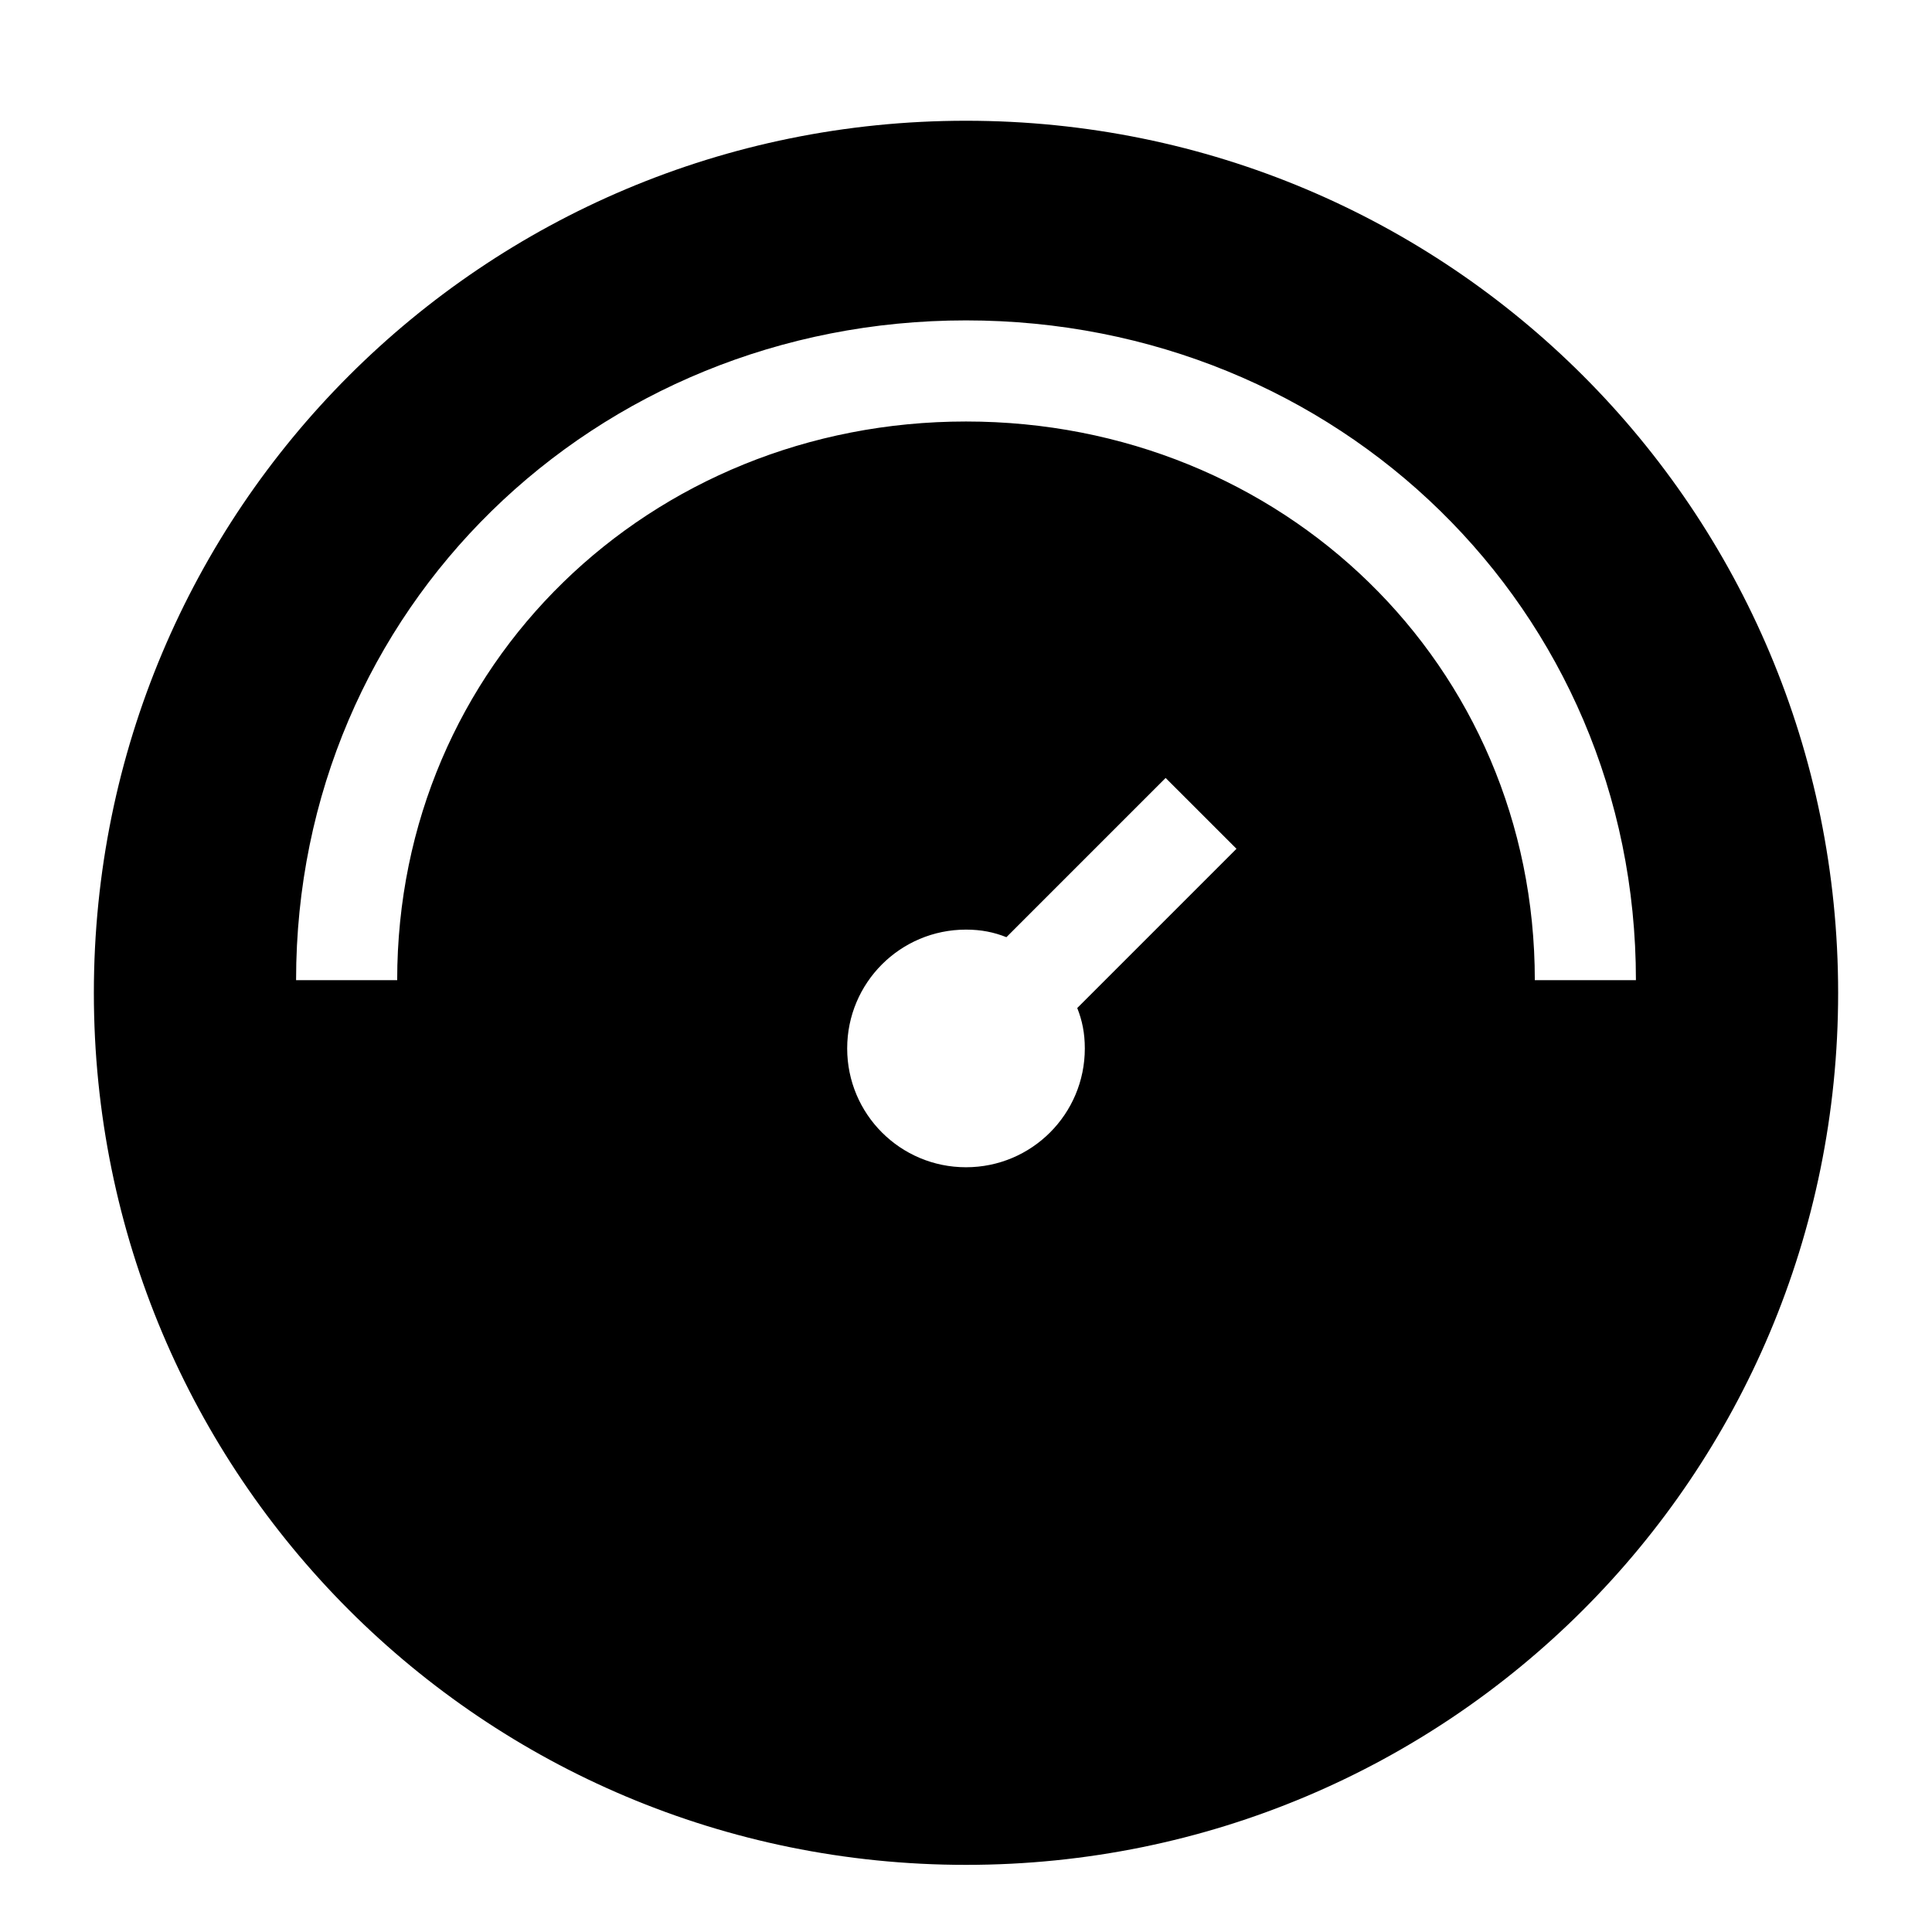
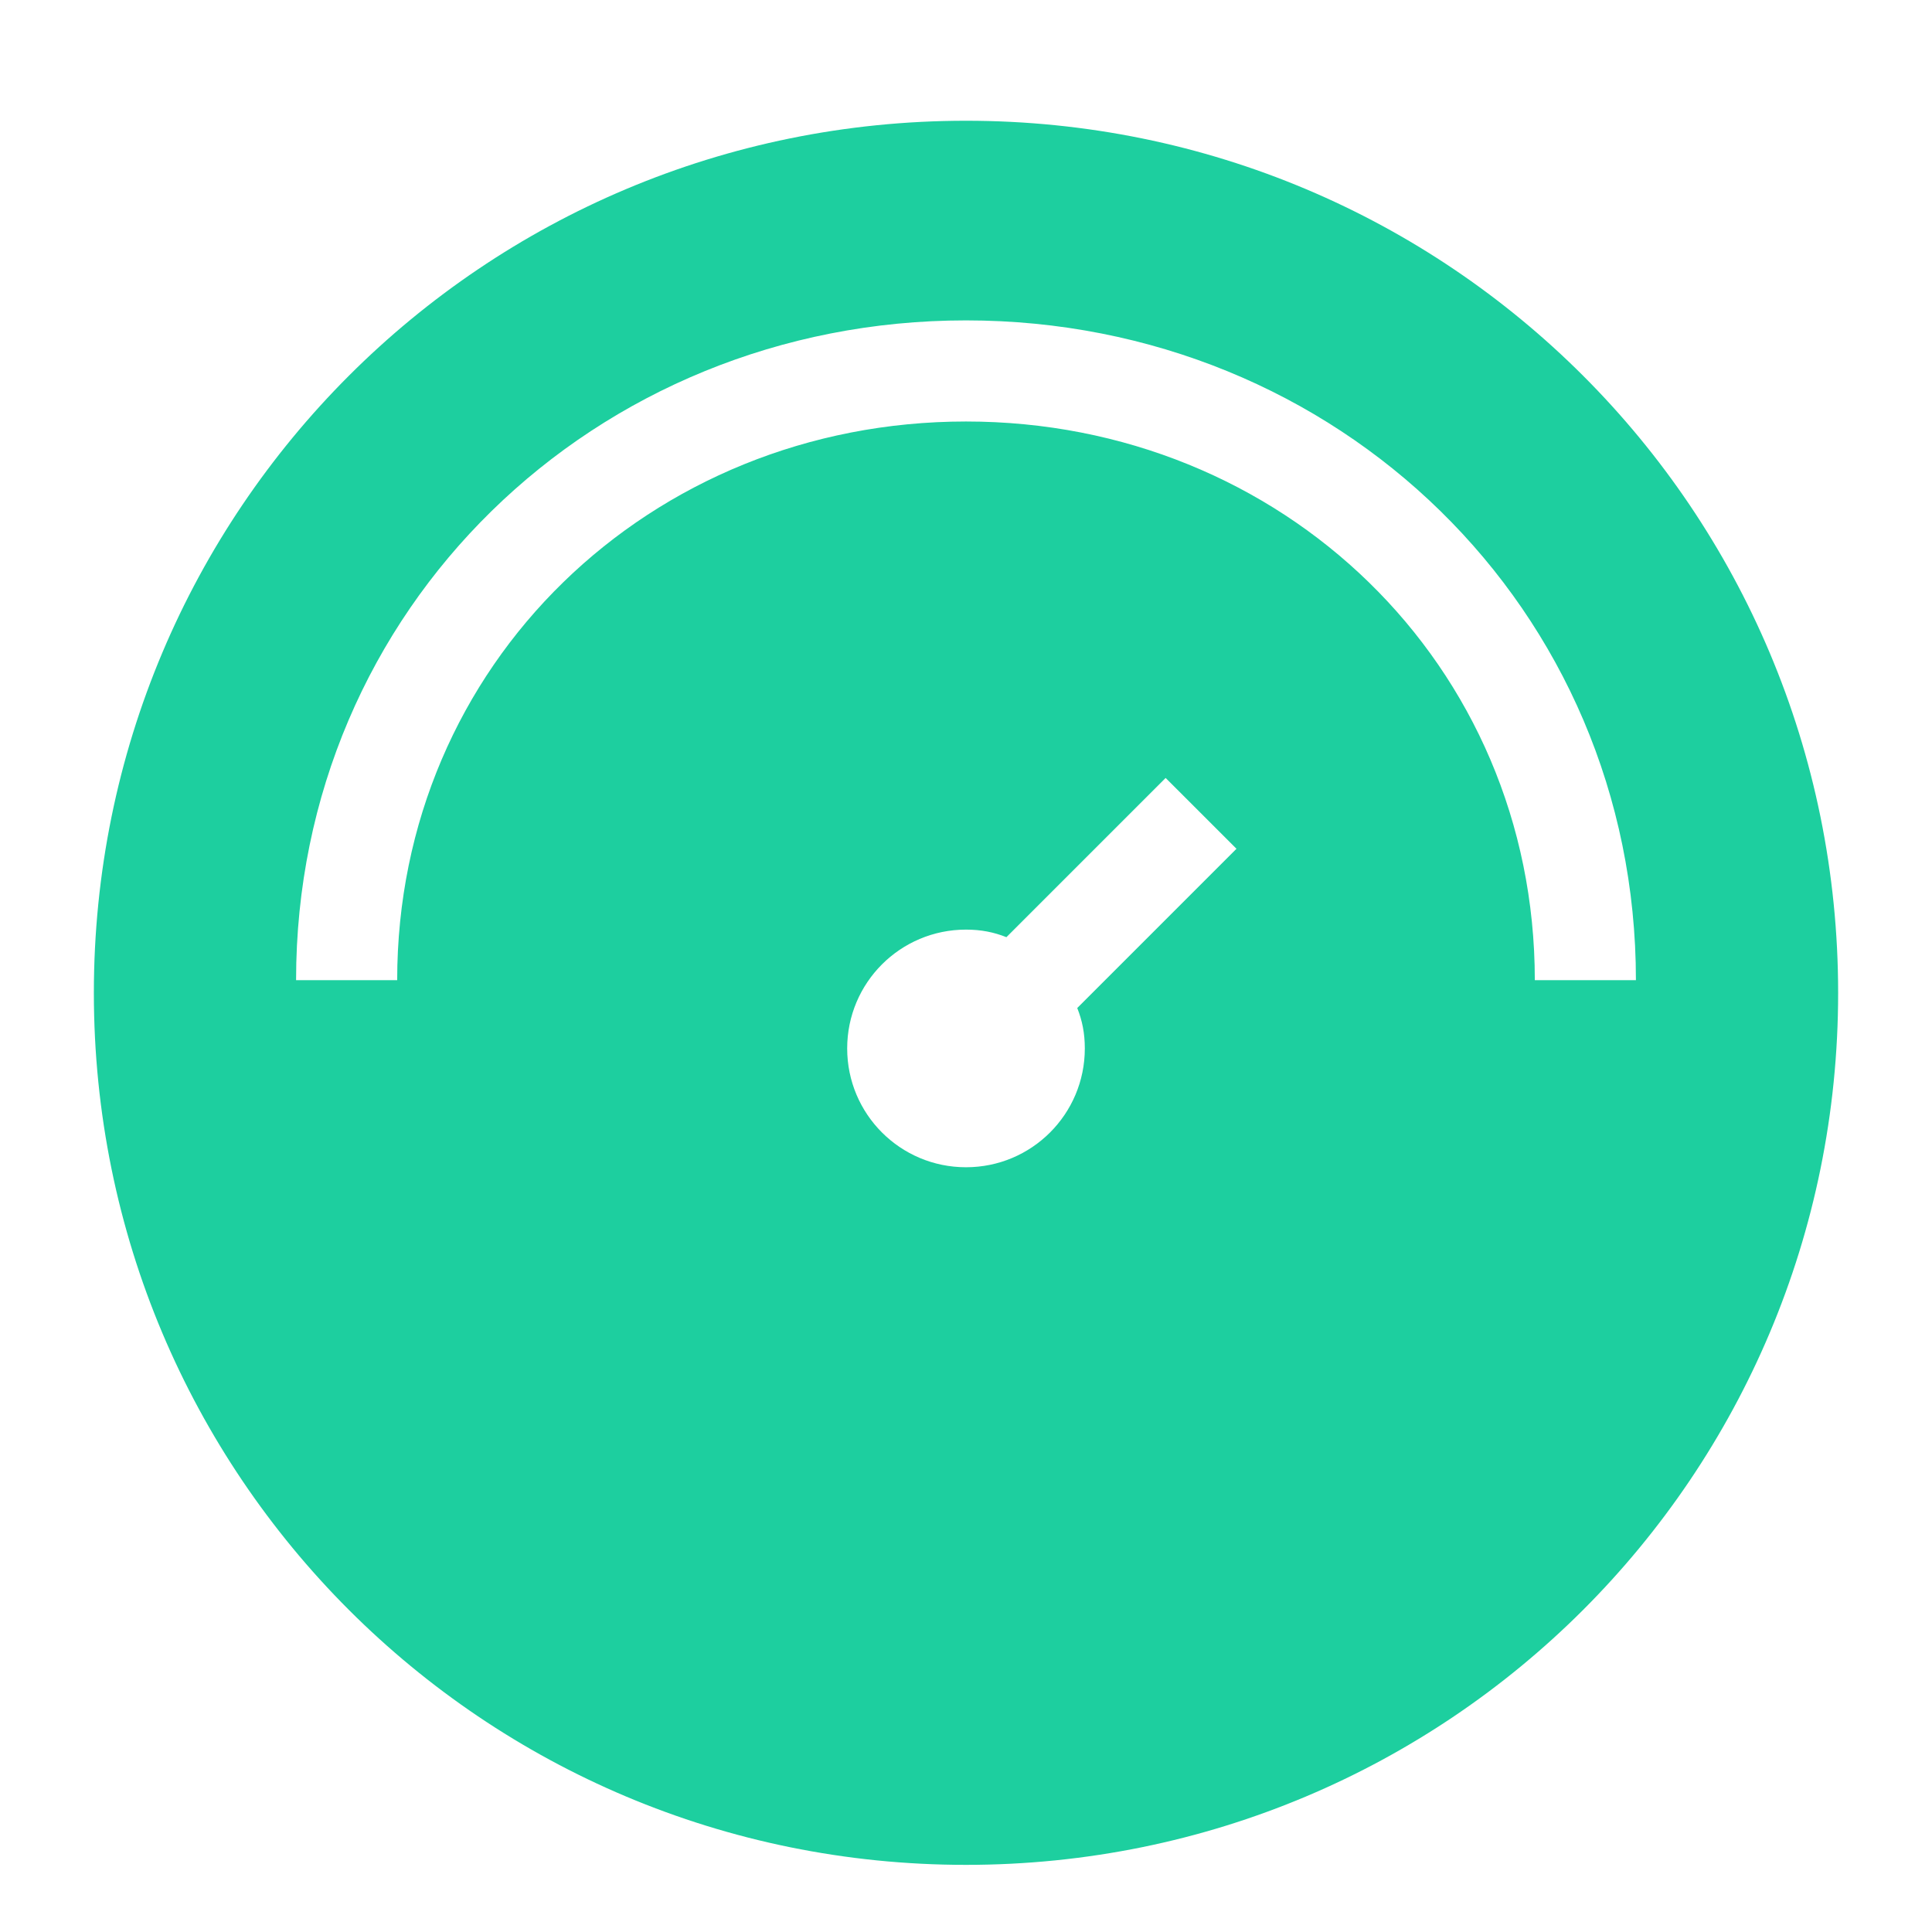
<svg xmlns="http://www.w3.org/2000/svg" viewBox="0 0 12 12" fill="currentColor">
-   <path d="M6 0.75C8.999 0.75 11.417 3.168 11.417 6.167C11.417 9.165 8.999 11.583 6 11.583C3.001 11.583 0.583 9.165 0.583 6.167C0.583 3.168 3.001 0.75 6 0.75ZM6 7.25C6.408 7.25 6.738 6.92 6.738 6.512C6.738 6.418 6.722 6.339 6.691 6.261L7.68 5.272L7.24 4.832L6.251 5.821C6.173 5.79 6.094 5.774 6 5.774C5.592 5.774 5.262 6.104 5.262 6.512C5.262 6.92 5.592 7.25 6 7.25ZM2.467 6.088C2.467 4.126 4.038 2.618 6 2.618C7.963 2.618 9.533 4.126 9.533 6.088H10.161C10.161 3.78 8.308 1.99 6 1.99C3.692 1.99 1.839 3.78 1.839 6.088H2.467Z" fill="currentColor" />
+   <path d="M6 0.75C8.999 0.75 11.417 3.168 11.417 6.167C11.417 9.165 8.999 11.583 6 11.583C3.001 11.583 0.583 9.165 0.583 6.167C0.583 3.168 3.001 0.75 6 0.75ZM6 7.25C6.408 7.25 6.738 6.92 6.738 6.512C6.738 6.418 6.722 6.339 6.691 6.261L7.68 5.272L7.24 4.832L6.251 5.821C6.173 5.79 6.094 5.774 6 5.774C5.592 5.774 5.262 6.104 5.262 6.512C5.262 6.92 5.592 7.25 6 7.25ZM2.467 6.088C2.467 4.126 4.038 2.618 6 2.618C7.963 2.618 9.533 4.126 9.533 6.088H10.161C10.161 3.78 8.308 1.99 6 1.99C3.692 1.99 1.839 3.78 1.839 6.088H2.467Z" fill="#1dcf9f" />
</svg>
